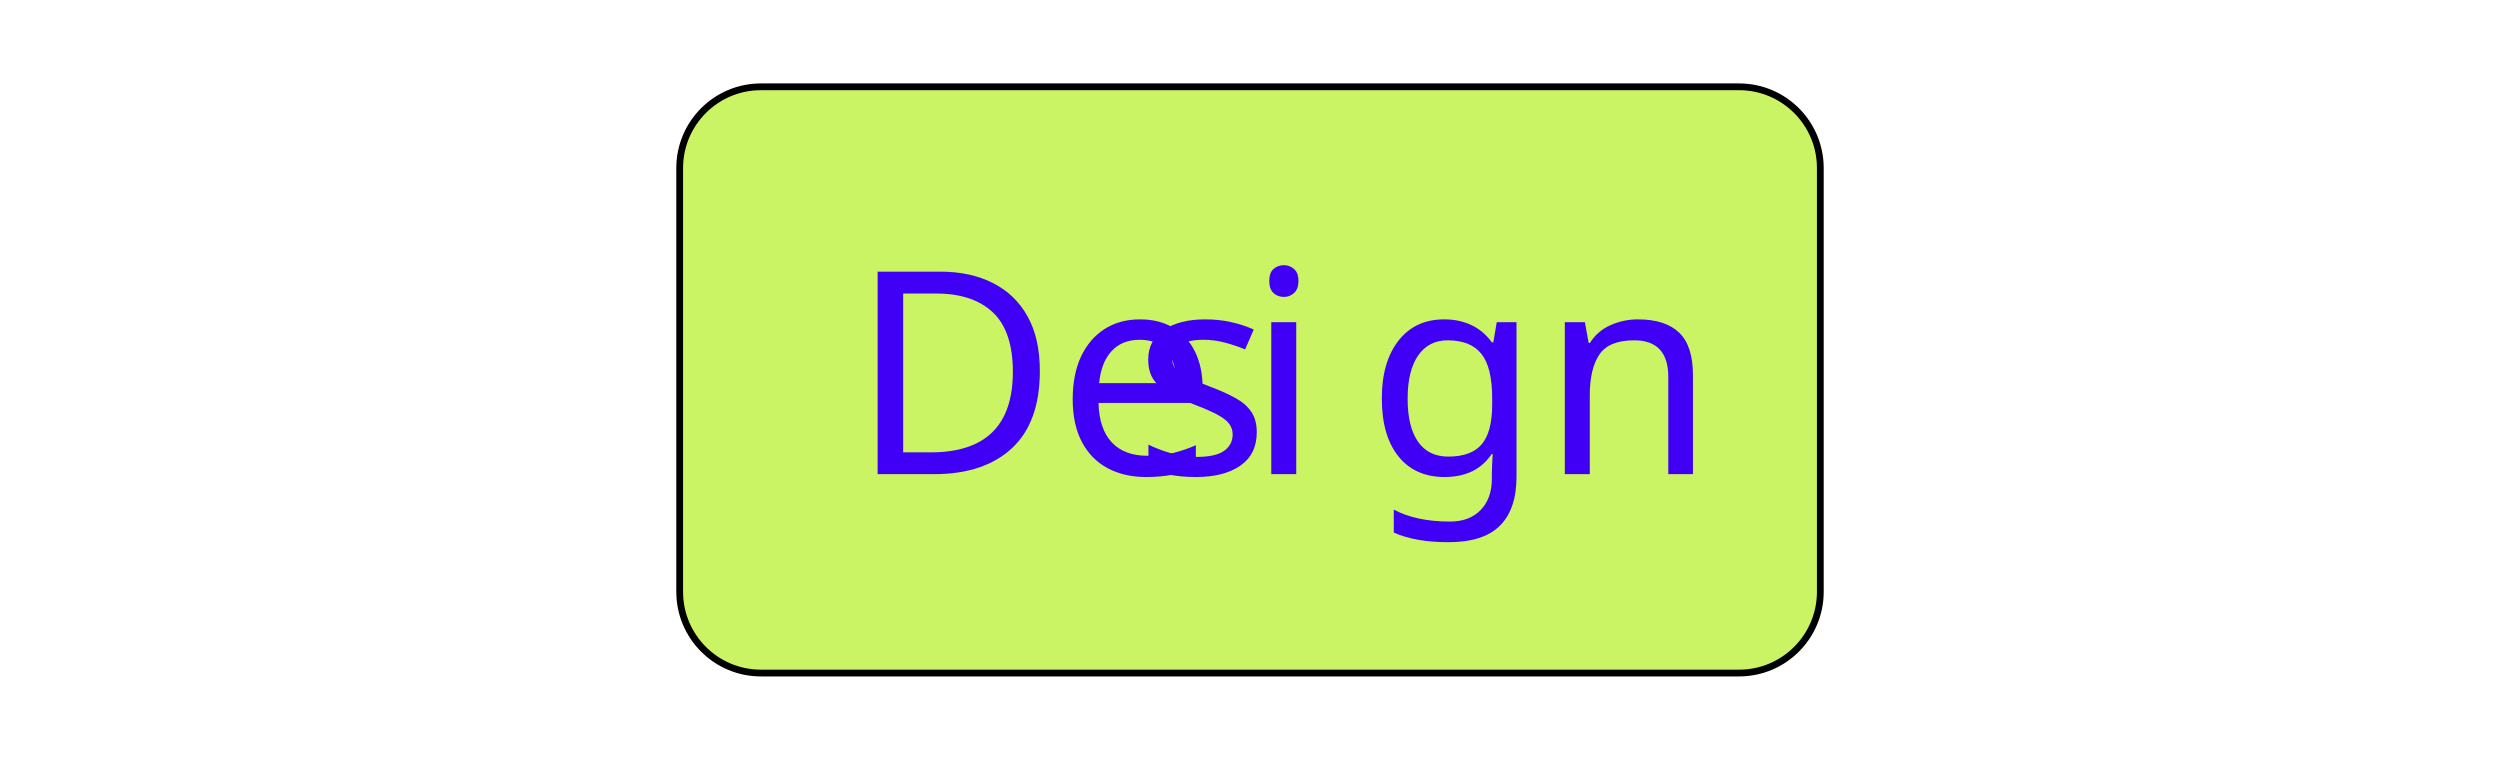
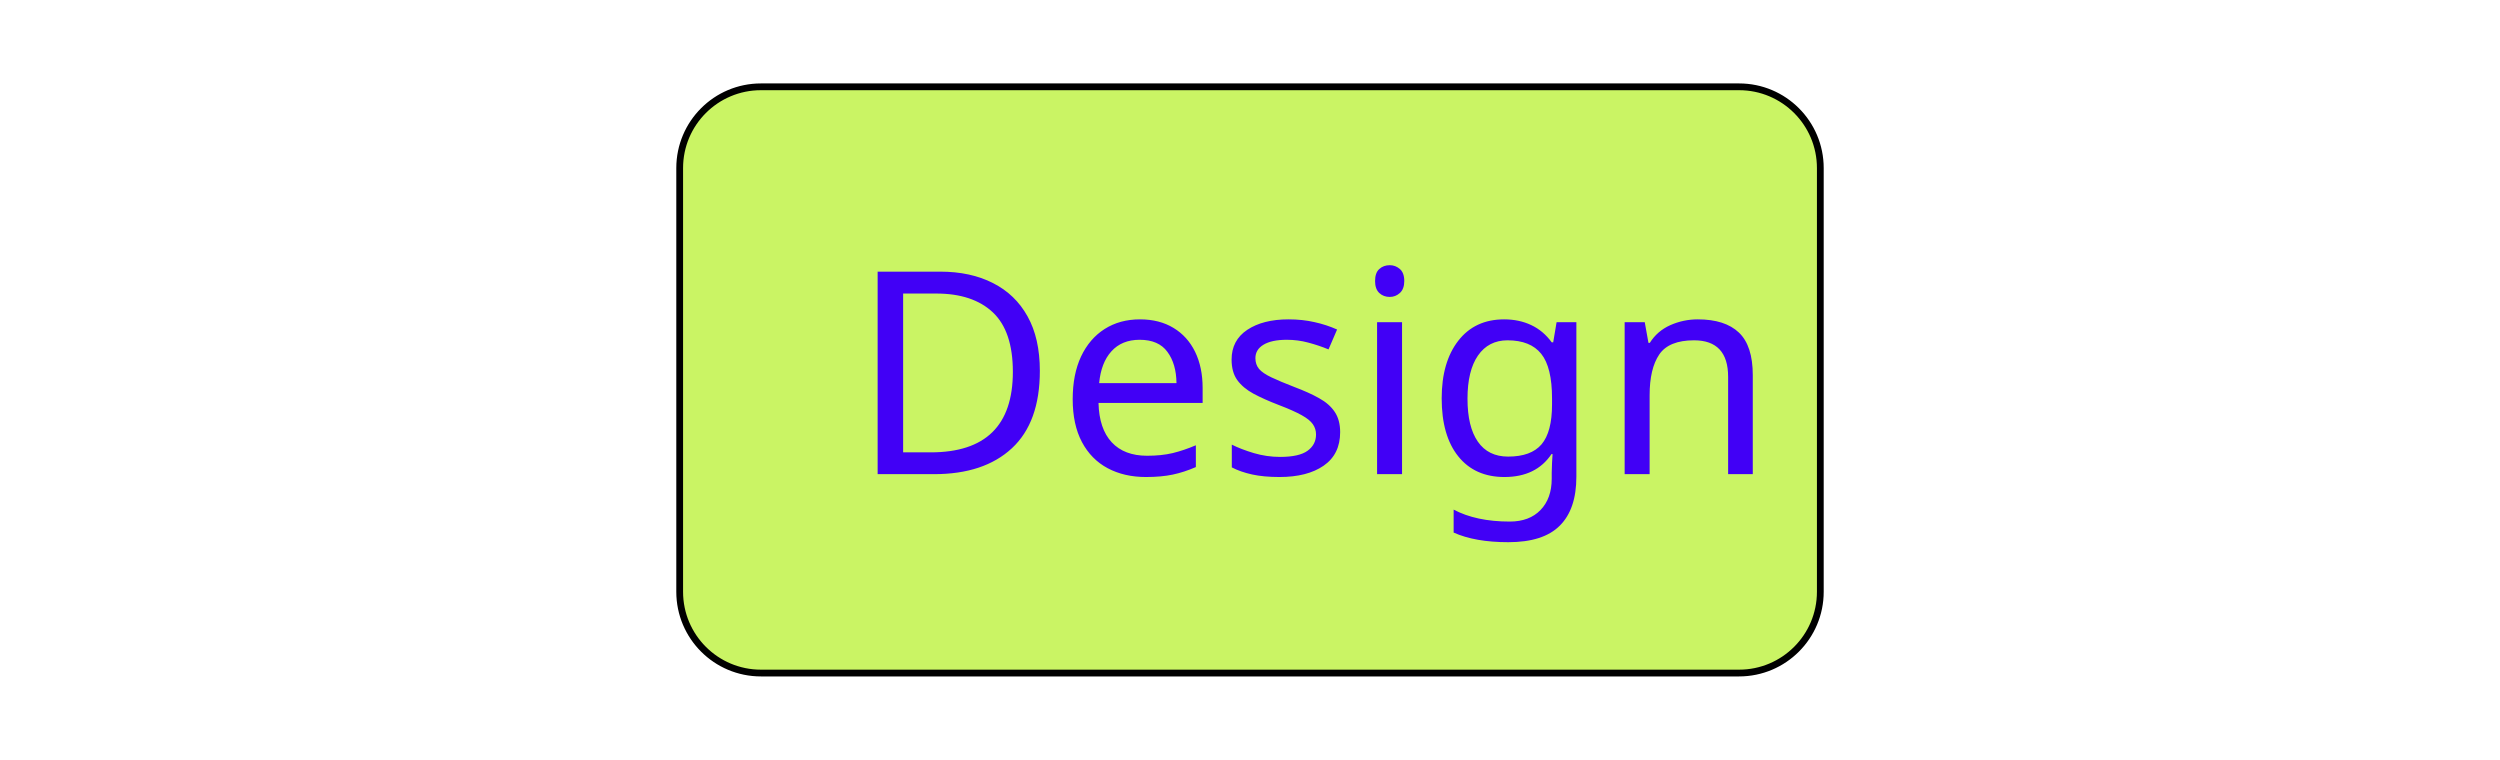
<svg xmlns="http://www.w3.org/2000/svg" id="Layer_1" viewBox="0 0 369.18 112.21">
  <defs>
-     <style>.cls-1{fill:#caf464;stroke:#000;stroke-miterlimit:10;}.cls-2{letter-spacing:-.1em;}.cls-3{letter-spacing:-.08em;}.cls-4{fill:#4100f6;font-family:DotGothic16-Regular, DotGothic16;font-size:41.88px;}</style>
+     <style>.cls-1{fill:#caf464;stroke:#000;stroke-miterlimit:10;}.cls-4{fill:#4100f6;font-family:DotGothic16-Regular, DotGothic16;font-size:41.88px;}</style>
  </defs>
  <rect class="cls-1" x="100.37" y="12.82" width="168.44" height="86.57" rx="12" ry="12" />
  <text class="cls-4" transform="translate(125.54 70.02)">
-     <tspan x="0" y="0">De</tspan>
-     <tspan class="cls-2" x="41.88" y="0">s</tspan>
-     <tspan class="cls-3" x="58.63" y="0">i</tspan>
-     <tspan x="76.22" y="0">gn</tspan>
+     <tspan x="0" y="0">Design</tspan>
  </text>
</svg>
